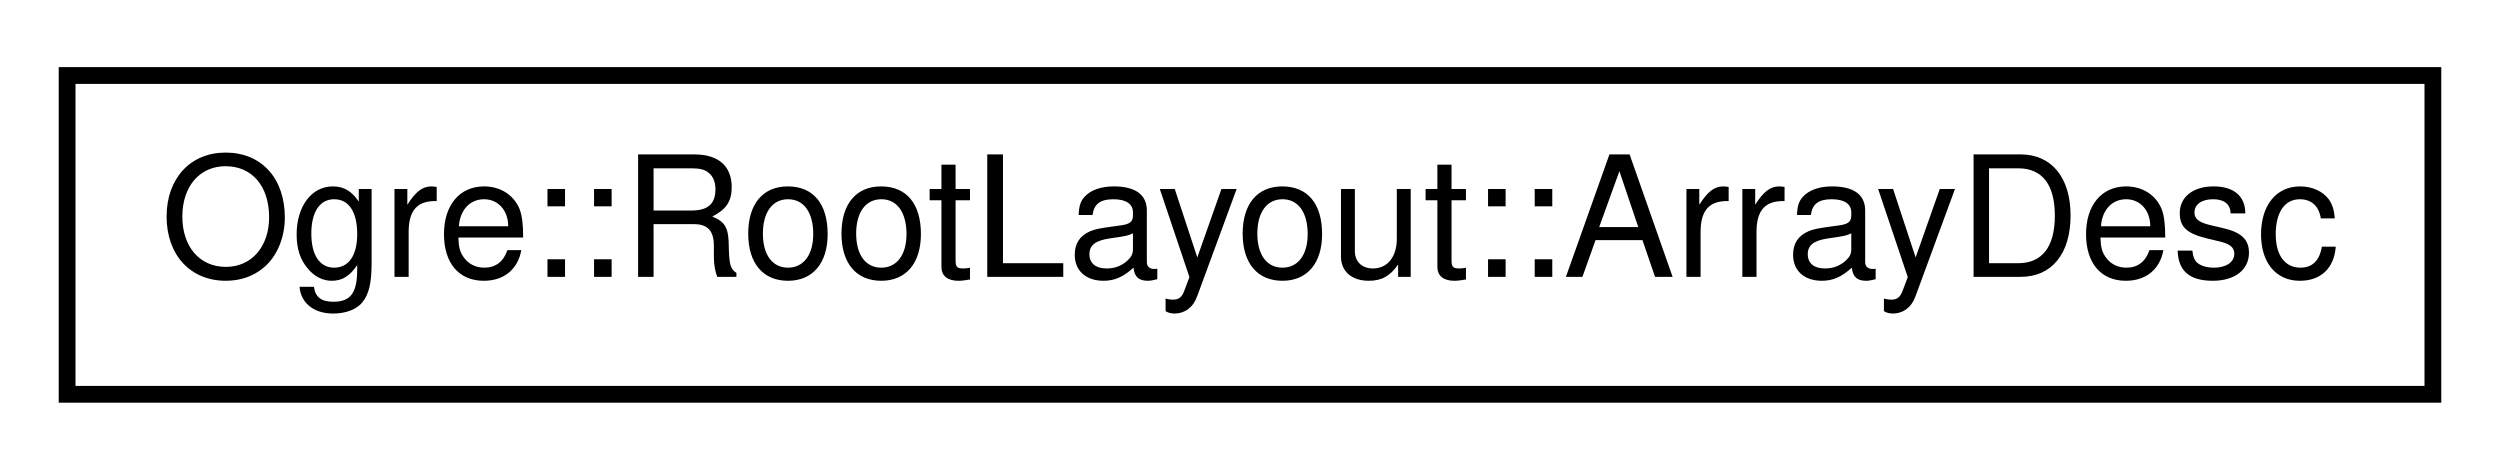
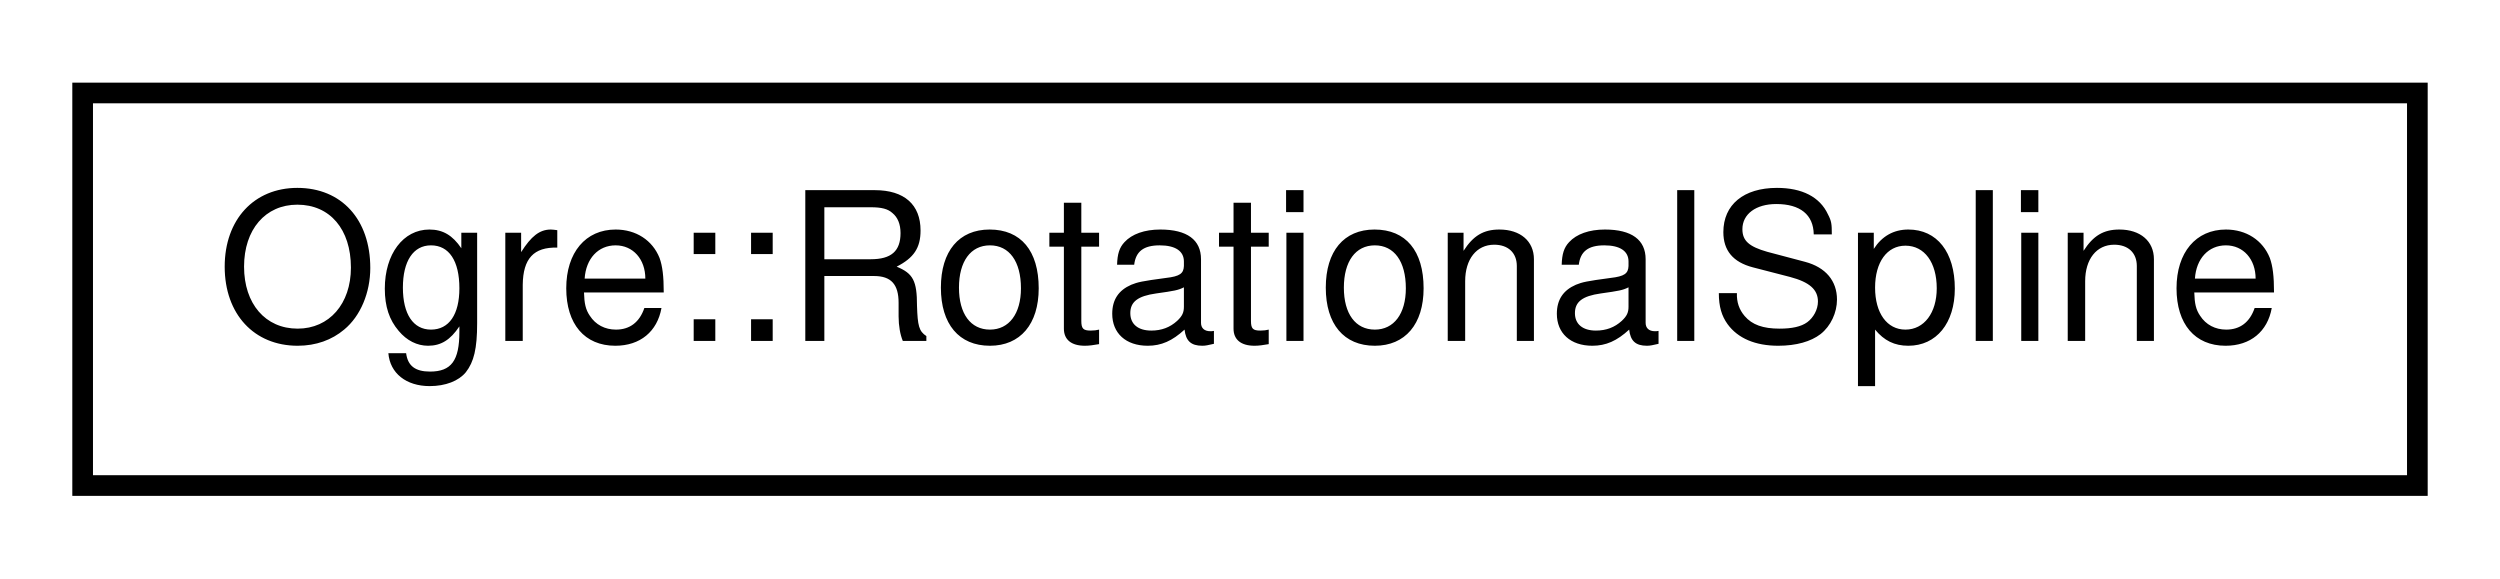
- <svg xmlns="http://www.w3.org/2000/svg" xmlns:xlink="http://www.w3.org/1999/xlink" width="149pt" height="28pt" viewBox="0.00 0.00 149.00 28.00">
+ <svg xmlns="http://www.w3.org/2000/svg" xmlns:xlink="http://www.w3.org/1999/xlink" width="121pt" height="28pt" viewBox="0.00 0.00 121.00 28.00">
  <g id="graph0" class="graph" transform="scale(1 1) rotate(0) translate(4 24)">
    <g id="node1" class="node">
      <g id="a_node1">
-         <a xlink:href="struct_ogre_1_1_root_layout_1_1_array_desc.html" target="_top" xlink:title=" ">
-           <polygon fill="none" stroke="black" points="0,-0.5 0,-19.5 141,-19.5 141,-0.5 0,-0.5" />
-           <text text-anchor="middle" x="70.5" y="-7.5" font-family="Helvetica,sans-Serif" font-size="10.00">Ogre::RootLayout::ArrayDesc</text>
+         <a xlink:href="class_ogre_1_1_rotational_spline.html" target="_top" xlink:title="This class interpolates orientations (rotations) along a spline using derivatives of quaternions.">
+           <polygon fill="none" stroke="black" points="0,-0.5 0,-19.5 113,-19.5 113,-0.5 0,-0.5" />
+           <text text-anchor="middle" x="56.5" y="-7.5" font-family="Helvetica,sans-Serif" font-size="10.00">Ogre::RotationalSpline</text>
        </a>
      </g>
    </g>
  </g>
</svg>
